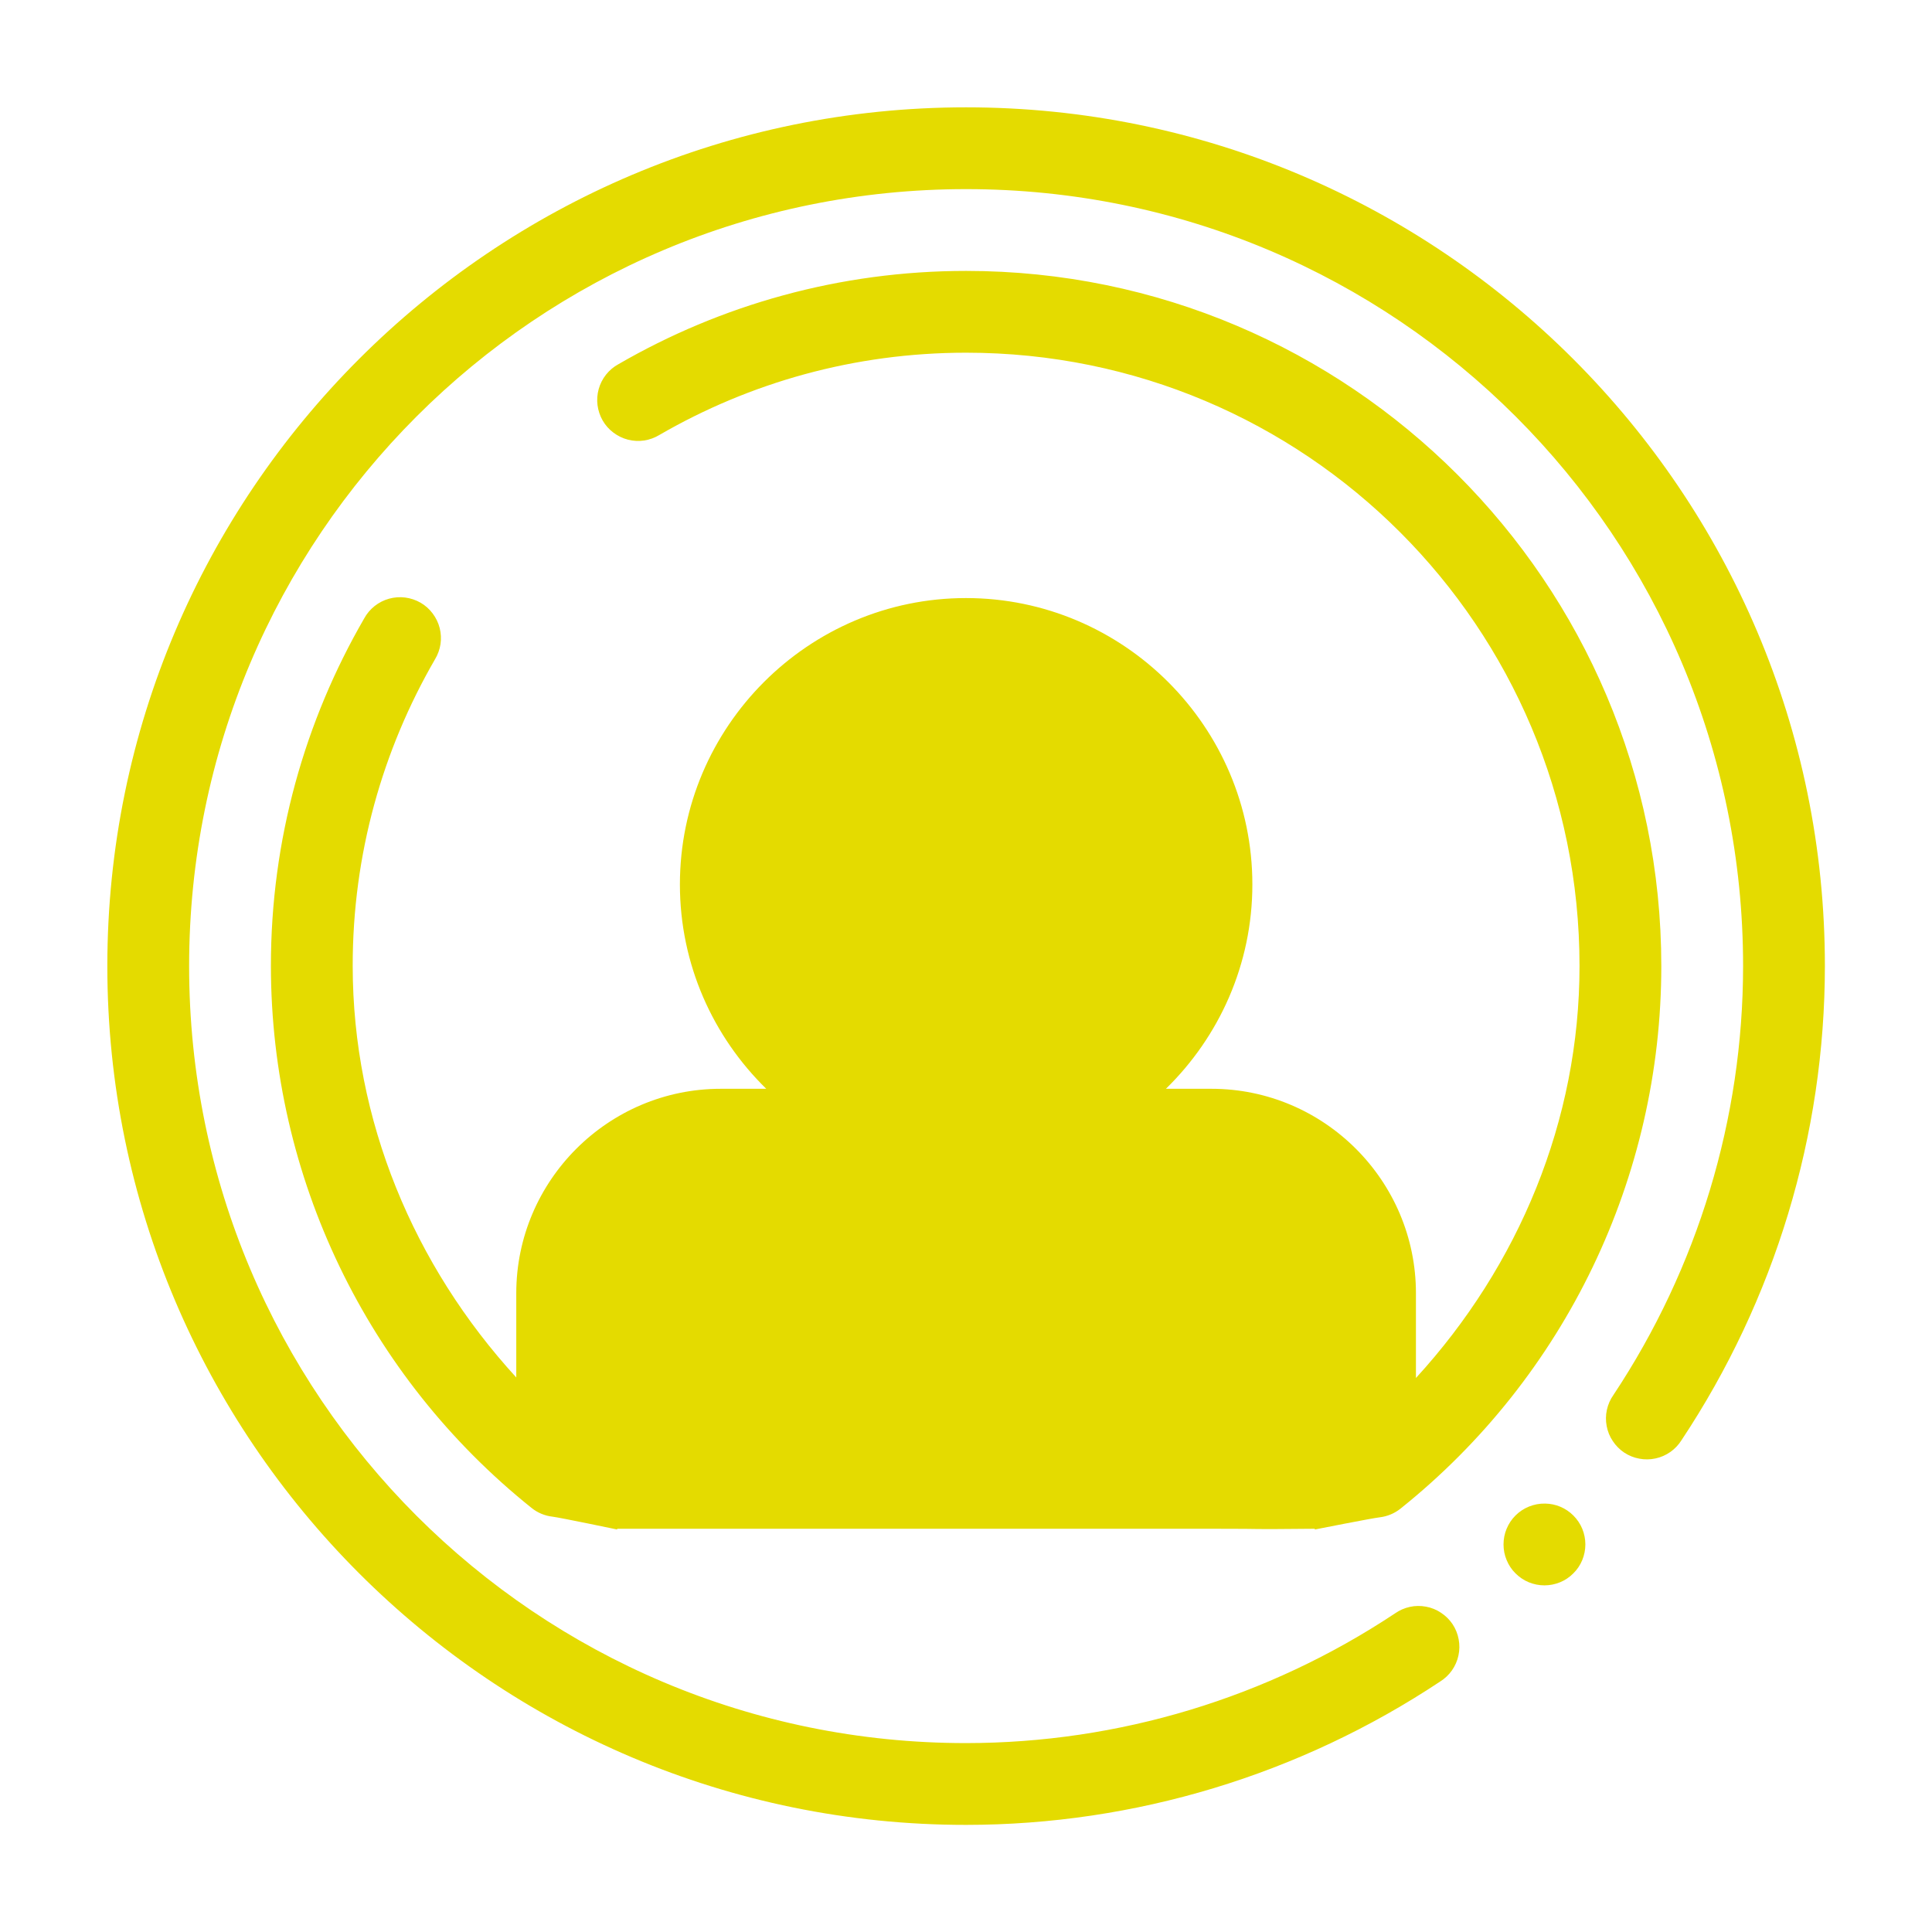
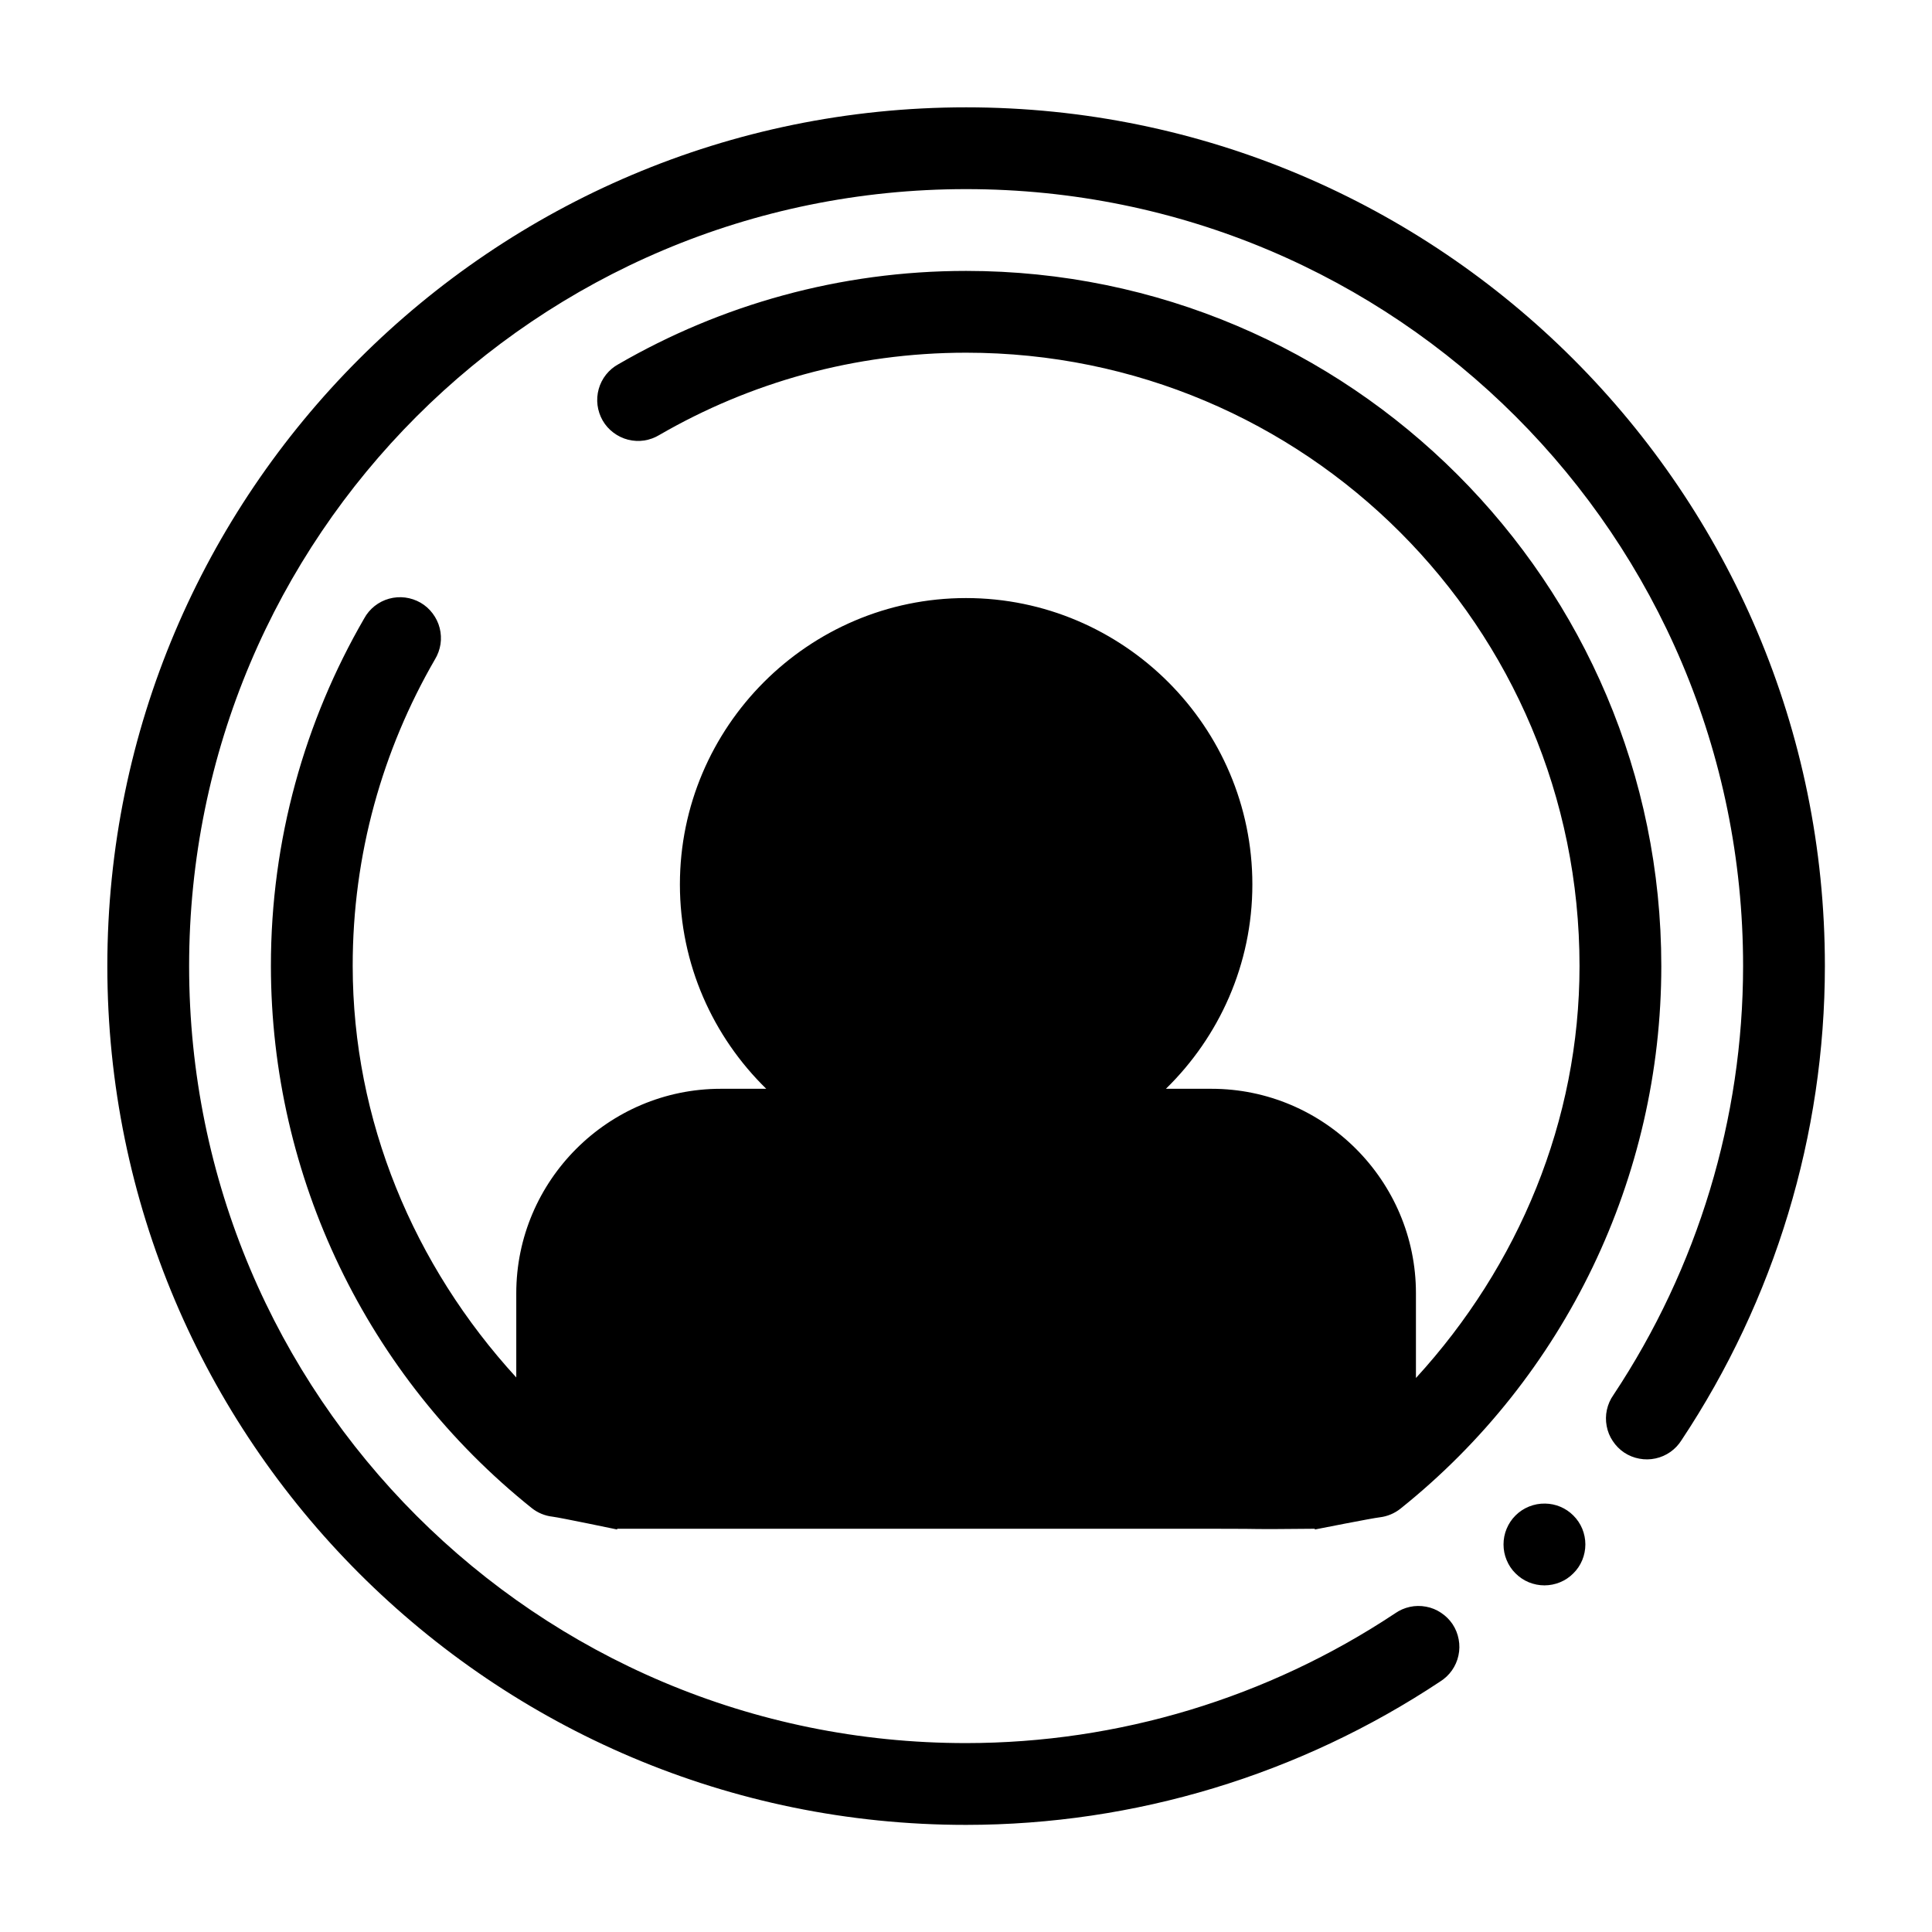
- <svg xmlns="http://www.w3.org/2000/svg" width="36" height="36" viewBox="0 0 36 36" fill="none">
-   <path fill-rule="evenodd" clip-rule="evenodd" d="M18.002 2C9.173 2 2 9.173 2 18.002C2 26.831 9.173 34.007 18.002 34.004C21.145 34.003 24.217 33.071 26.835 31.333C26.921 31.279 26.996 31.209 27.055 31.125C27.113 31.042 27.155 30.948 27.176 30.848C27.198 30.749 27.199 30.646 27.18 30.546C27.162 30.446 27.123 30.35 27.067 30.265C27.01 30.18 26.937 30.108 26.852 30.052C26.768 29.995 26.672 29.956 26.572 29.938C26.472 29.919 26.369 29.92 26.27 29.942C26.17 29.964 26.076 30.005 25.993 30.064C23.623 31.637 20.844 32.479 18.002 32.48C9.997 32.482 3.524 26.007 3.524 18.002C3.524 9.997 9.997 3.524 18.002 3.524C26.007 3.524 32.482 9.997 32.48 18.002C32.479 20.844 31.637 23.623 30.064 25.993C30.005 26.076 29.964 26.17 29.942 26.27C29.92 26.369 29.919 26.472 29.938 26.572C29.956 26.672 29.995 26.768 30.052 26.852C30.108 26.937 30.18 27.01 30.265 27.067C30.35 27.123 30.446 27.162 30.546 27.18C30.646 27.199 30.749 27.198 30.848 27.176C30.948 27.155 31.042 27.113 31.125 27.055C31.209 26.996 31.279 26.921 31.333 26.835C33.071 24.217 34.003 21.145 34.004 18.002C34.007 9.173 26.831 2 18.002 2ZM18.002 5.048C15.644 5.048 13.429 5.683 11.524 6.786C11.435 6.834 11.357 6.9 11.293 6.98C11.23 7.06 11.183 7.151 11.156 7.249C11.129 7.347 11.121 7.449 11.134 7.55C11.147 7.651 11.18 7.748 11.23 7.836C11.281 7.924 11.349 8.001 11.431 8.062C11.512 8.123 11.604 8.168 11.703 8.193C11.801 8.218 11.904 8.223 12.004 8.208C12.105 8.192 12.201 8.157 12.288 8.104C13.97 7.131 15.917 6.572 18.002 6.572C24.324 6.572 29.433 11.681 29.432 18.002C29.432 20.879 28.299 23.586 26.384 25.677V24.098C26.384 22 24.672 20.288 22.574 20.288H21.725C22.717 19.319 23.336 17.97 23.336 16.48C23.336 13.543 20.937 11.144 18 11.144C15.064 11.144 12.669 13.543 12.669 16.48C12.669 17.97 13.287 19.319 14.278 20.288H13.43C11.332 20.288 9.62 22 9.62 24.098V25.667C7.707 23.578 6.574 20.875 6.572 18.001C6.57 15.917 7.131 13.97 8.104 12.288C8.157 12.201 8.192 12.105 8.208 12.004C8.223 11.904 8.218 11.801 8.193 11.703C8.168 11.604 8.123 11.512 8.062 11.431C8.001 11.349 7.924 11.281 7.836 11.23C7.748 11.18 7.651 11.147 7.55 11.134C7.449 11.121 7.347 11.129 7.249 11.156C7.151 11.183 7.06 11.23 6.98 11.293C6.9 11.357 6.834 11.435 6.786 11.524C5.683 13.429 5.046 15.644 5.048 18.003C5.051 21.931 6.84 25.645 9.906 28.099C10.018 28.189 10.153 28.245 10.296 28.261C10.438 28.278 11.5 28.5 11.5 28.5C11.5 28.5 11.5 28.5 11.5 28.486C13 28.486 12.913 28.486 14.193 28.486H22.574C23.854 28.486 23 28.5 24.5 28.486V28.5C24.5 28.5 25.566 28.289 25.709 28.273C25.851 28.256 25.986 28.2 26.098 28.11C29.167 25.653 30.956 21.934 30.956 18.002C30.957 10.857 25.147 5.048 18.002 5.048ZM28.79 28.017C28.688 28.015 28.587 28.034 28.492 28.072C28.397 28.11 28.311 28.167 28.239 28.239C28.168 28.31 28.112 28.394 28.074 28.486C28.035 28.579 28.016 28.678 28.016 28.778C28.016 28.878 28.035 28.978 28.074 29.07C28.112 29.163 28.168 29.247 28.239 29.317C28.31 29.388 28.394 29.445 28.486 29.483C28.579 29.521 28.678 29.541 28.778 29.541C28.878 29.541 28.978 29.521 29.07 29.483C29.163 29.445 29.247 29.388 29.317 29.317C29.388 29.247 29.445 29.163 29.483 29.07C29.521 28.978 29.541 28.878 29.541 28.778C29.541 28.678 29.521 28.579 29.483 28.486C29.445 28.394 29.388 28.31 29.317 28.239C29.177 28.099 28.988 28.019 28.79 28.017Z" fill="#E4DB00" />
+ <svg xmlns="http://www.w3.org/2000/svg" width="36" height="36" viewBox="0 0 36 36" fill="currentColor">
+   <path fill-rule="evenodd" clip-rule="evenodd" d="M18.002 2C9.173 2 2 9.173 2 18.002C2 26.831 9.173 34.007 18.002 34.004C21.145 34.003 24.217 33.071 26.835 31.333C26.921 31.279 26.996 31.209 27.055 31.125C27.113 31.042 27.155 30.948 27.176 30.848C27.198 30.749 27.199 30.646 27.18 30.546C27.162 30.446 27.123 30.35 27.067 30.265C27.01 30.18 26.937 30.108 26.852 30.052C26.768 29.995 26.672 29.956 26.572 29.938C26.472 29.919 26.369 29.92 26.27 29.942C26.17 29.964 26.076 30.005 25.993 30.064C23.623 31.637 20.844 32.479 18.002 32.48C9.997 32.482 3.524 26.007 3.524 18.002C3.524 9.997 9.997 3.524 18.002 3.524C26.007 3.524 32.482 9.997 32.48 18.002C32.479 20.844 31.637 23.623 30.064 25.993C30.005 26.076 29.964 26.17 29.942 26.27C29.92 26.369 29.919 26.472 29.938 26.572C29.956 26.672 29.995 26.768 30.052 26.852C30.108 26.937 30.18 27.01 30.265 27.067C30.35 27.123 30.446 27.162 30.546 27.18C30.646 27.199 30.749 27.198 30.848 27.176C30.948 27.155 31.042 27.113 31.125 27.055C31.209 26.996 31.279 26.921 31.333 26.835C33.071 24.217 34.003 21.145 34.004 18.002C34.007 9.173 26.831 2 18.002 2ZM18.002 5.048C15.644 5.048 13.429 5.683 11.524 6.786C11.435 6.834 11.357 6.9 11.293 6.98C11.23 7.06 11.183 7.151 11.156 7.249C11.129 7.347 11.121 7.449 11.134 7.55C11.147 7.651 11.18 7.748 11.23 7.836C11.281 7.924 11.349 8.001 11.431 8.062C11.512 8.123 11.604 8.168 11.703 8.193C11.801 8.218 11.904 8.223 12.004 8.208C12.105 8.192 12.201 8.157 12.288 8.104C13.97 7.131 15.917 6.572 18.002 6.572C24.324 6.572 29.433 11.681 29.432 18.002C29.432 20.879 28.299 23.586 26.384 25.677V24.098C26.384 22 24.672 20.288 22.574 20.288H21.725C22.717 19.319 23.336 17.97 23.336 16.48C23.336 13.543 20.937 11.144 18 11.144C15.064 11.144 12.669 13.543 12.669 16.48C12.669 17.97 13.287 19.319 14.278 20.288H13.43C11.332 20.288 9.62 22 9.62 24.098V25.667C7.707 23.578 6.574 20.875 6.572 18.001C6.57 15.917 7.131 13.97 8.104 12.288C8.157 12.201 8.192 12.105 8.208 12.004C8.223 11.904 8.218 11.801 8.193 11.703C8.168 11.604 8.123 11.512 8.062 11.431C8.001 11.349 7.924 11.281 7.836 11.23C7.748 11.18 7.651 11.147 7.55 11.134C7.449 11.121 7.347 11.129 7.249 11.156C7.151 11.183 7.06 11.23 6.98 11.293C6.9 11.357 6.834 11.435 6.786 11.524C5.683 13.429 5.046 15.644 5.048 18.003C5.051 21.931 6.84 25.645 9.906 28.099C10.018 28.189 10.153 28.245 10.296 28.261C10.438 28.278 11.5 28.5 11.5 28.5C11.5 28.5 11.5 28.5 11.5 28.486C13 28.486 12.913 28.486 14.193 28.486H22.574C23.854 28.486 23 28.5 24.5 28.486V28.5C24.5 28.5 25.566 28.289 25.709 28.273C25.851 28.256 25.986 28.2 26.098 28.11C29.167 25.653 30.956 21.934 30.956 18.002C30.957 10.857 25.147 5.048 18.002 5.048ZM28.79 28.017C28.688 28.015 28.587 28.034 28.492 28.072C28.397 28.11 28.311 28.167 28.239 28.239C28.168 28.31 28.112 28.394 28.074 28.486C28.035 28.579 28.016 28.678 28.016 28.778C28.016 28.878 28.035 28.978 28.074 29.07C28.112 29.163 28.168 29.247 28.239 29.317C28.31 29.388 28.394 29.445 28.486 29.483C28.579 29.521 28.678 29.541 28.778 29.541C28.878 29.541 28.978 29.521 29.07 29.483C29.163 29.445 29.247 29.388 29.317 29.317C29.388 29.247 29.445 29.163 29.483 29.07C29.521 28.978 29.541 28.878 29.541 28.778C29.541 28.678 29.521 28.579 29.483 28.486C29.445 28.394 29.388 28.31 29.317 28.239C29.177 28.099 28.988 28.019 28.79 28.017Z" fill="currentColor" />
</svg>
